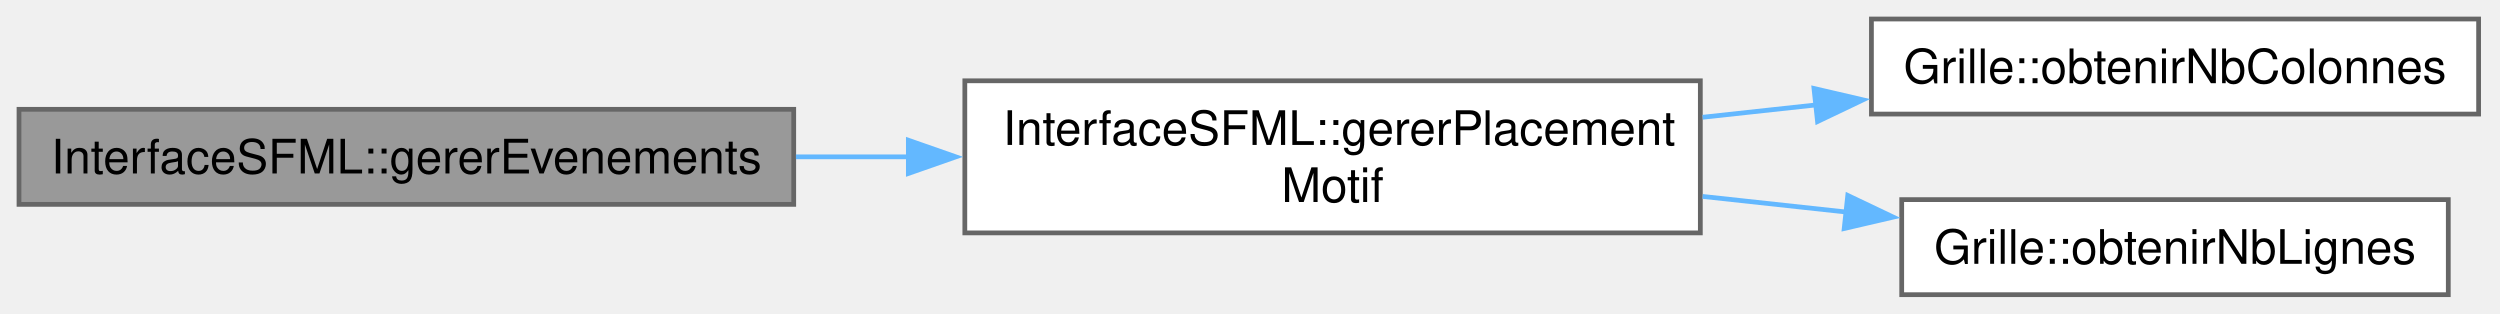
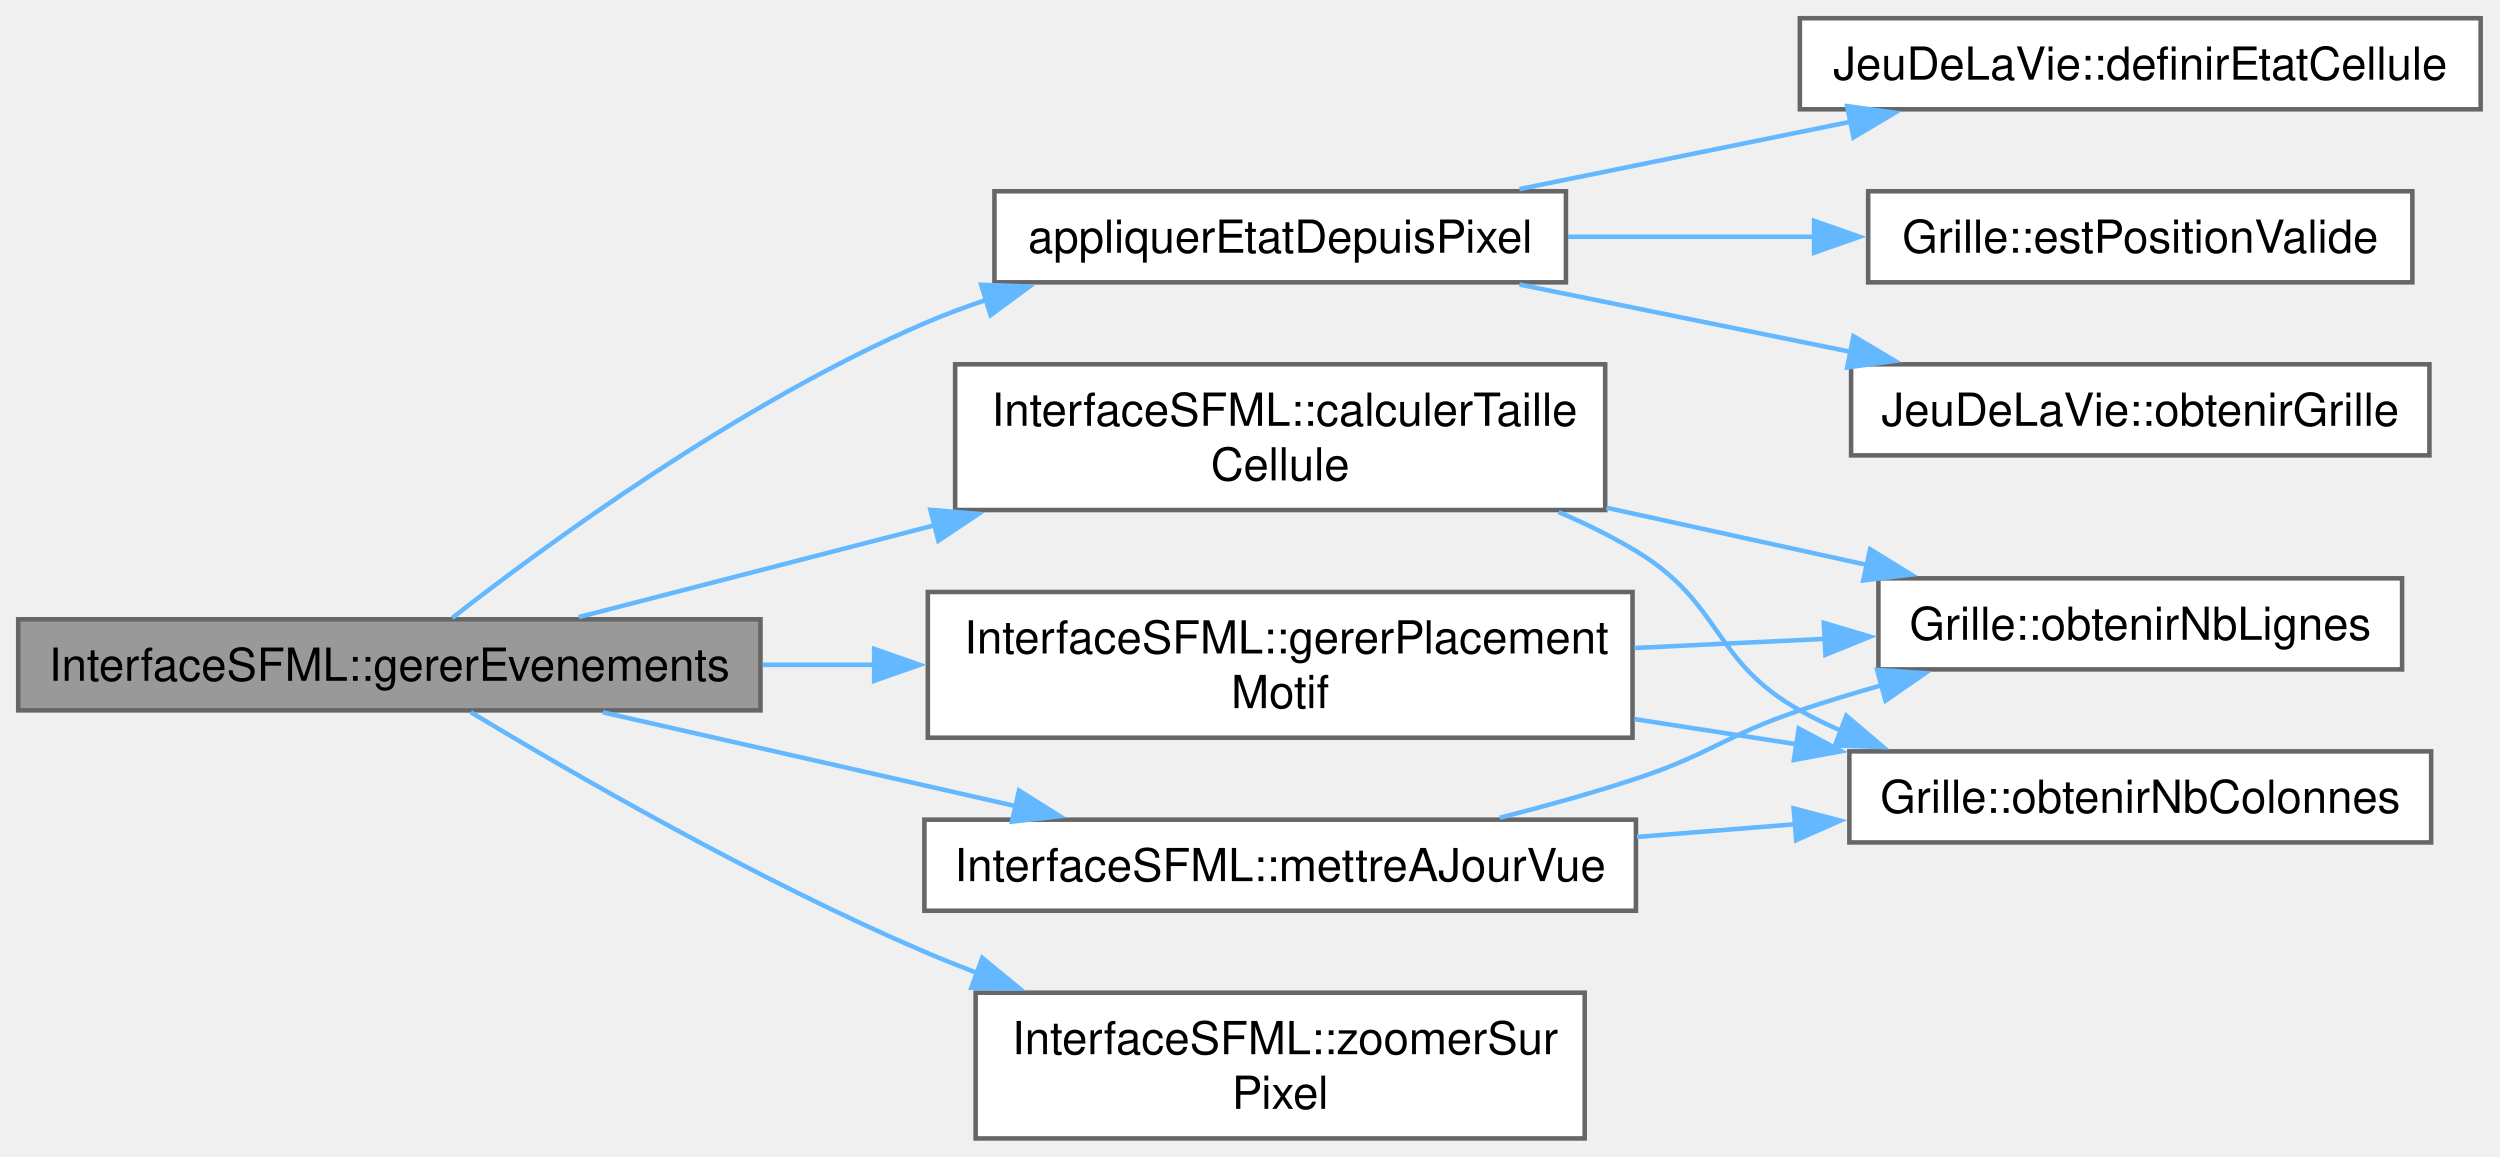
- <svg xmlns="http://www.w3.org/2000/svg" xmlns:xlink="http://www.w3.org/1999/xlink" width="526pt" height="66pt" viewBox="0.00 0.00 526.00 66.00">
-   <g id="graph0" class="graph" transform="scale(1 1) rotate(0) translate(4 62)">
+ <svg xmlns="http://www.w3.org/2000/svg" xmlns:xlink="http://www.w3.org/1999/xlink" width="549pt" height="254pt" viewBox="0.00 0.00 549.00 254.00">
+   <g id="graph0" class="graph" transform="scale(1 1) rotate(0) translate(4 250)">
    <g id="Node000001" class="node">
      <g id="a_Node000001">
        <a xlink:title="Gère les événements (clavier, souris, fermeture).">
-           <polygon fill="#999999" stroke="#666666" points="163,-39 0,-39 0,-19 163,-19 163,-39" />
-           <text xml:space="preserve" text-anchor="middle" x="81.5" y="-25.5" font-family="Helvetica,sans-Serif" font-size="10.00">InterfaceSFML::gererEvenements</text>
+           <polygon fill="#999999" stroke="#666666" points="163,-114 0,-114 0,-94 163,-94 163,-114" />
+           <text xml:space="preserve" text-anchor="middle" x="81.5" y="-100.5" font-family="Helvetica,sans-Serif" font-size="10.00">InterfaceSFML::gererEvenements</text>
        </a>
      </g>
    </g>
    <g id="Node000002" class="node">
      <g id="a_Node000002">
-         <a xlink:href="classInterfaceSFML.html#af660192fb32e44dfbf073a9d4ec927be" target="_top" xlink:title="Gère les entrées clavier pour placer des motifs.">
-           <polygon fill="white" stroke="#666666" points="353.75,-45 199,-45 199,-13 353.75,-13 353.75,-45" />
-           <text xml:space="preserve" text-anchor="start" x="207" y="-31.5" font-family="Helvetica,sans-Serif" font-size="10.00">InterfaceSFML::gererPlacement</text>
-           <text xml:space="preserve" text-anchor="middle" x="276.38" y="-19.5" font-family="Helvetica,sans-Serif" font-size="10.00">Motif</text>
+         <a xlink:href="InterfaceSFML_8cpp.html#a1f6f08272591bae8f84b65fe8198a642" target="_top" xlink:title=" ">
+           <polygon fill="white" stroke="#666666" points="339.88,-208 214.38,-208 214.38,-188 339.88,-188 339.88,-208" />
+           <text xml:space="preserve" text-anchor="middle" x="277.12" y="-194.5" font-family="Helvetica,sans-Serif" font-size="10.00">appliquerEtatDepuisPixel</text>
        </a>
      </g>
    </g>
    <g id="edge1_Node000001_Node000002" class="edge">
      <g id="a_edge1_Node000001_Node000002">
        <a xlink:title=" ">
-           <path fill="none" stroke="#63b8ff" d="M163.46,-29C171.28,-29 179.25,-29 187.14,-29" />
-           <polygon fill="#63b8ff" stroke="#63b8ff" points="187.12,-32.5 197.12,-29 187.12,-25.5 187.12,-32.5" />
+           <path fill="none" stroke="#63b8ff" d="M95.32,-114.31C115.95,-130.4 158.35,-161.49 199,-179 203.35,-180.87 207.91,-182.58 212.56,-184.14" />
+           <polygon fill="#63b8ff" stroke="#63b8ff" points="211.46,-187.47 222.05,-187.07 213.53,-180.78 211.46,-187.47" />
+         </a>
+       </g>
+     </g>
+     <g id="Node000006" class="node">
+       <g id="a_Node000006">
+         <a xlink:href="classInterfaceSFML.html#a0d632238c209cf64ab1a27685fe77384" target="_top" xlink:title="Calcule la taille optimale des cellules.">
+           <polygon fill="white" stroke="#666666" points="348.5,-170 205.75,-170 205.75,-138 348.5,-138 348.5,-170" />
+           <text xml:space="preserve" text-anchor="start" x="213.75" y="-156.5" font-family="Helvetica,sans-Serif" font-size="10.00">InterfaceSFML::calculerTaille</text>
+           <text xml:space="preserve" text-anchor="middle" x="277.12" y="-144.5" font-family="Helvetica,sans-Serif" font-size="10.00">Cellule</text>
+         </a>
+       </g>
+     </g>
+     <g id="edge5_Node000001_Node000006" class="edge">
+       <g id="a_edge5_Node000001_Node000006">
+         <a xlink:title=" ">
+           <path fill="none" stroke="#63b8ff" d="M123.09,-114.48C145.8,-120.35 174.82,-127.84 201.48,-134.72" />
+           <polygon fill="#63b8ff" stroke="#63b8ff" points="200.32,-138.04 210.87,-137.15 202.07,-131.26 200.32,-138.04" />
+         </a>
+       </g>
+     </g>
+     <g id="Node000009" class="node">
+       <g id="a_Node000009">
+         <a xlink:href="classInterfaceSFML.html#af660192fb32e44dfbf073a9d4ec927be" target="_top" xlink:title="Gère les entrées clavier pour placer des motifs.">
+           <polygon fill="white" stroke="#666666" points="354.5,-120 199.75,-120 199.75,-88 354.5,-88 354.5,-120" />
+           <text xml:space="preserve" text-anchor="start" x="207.75" y="-106.5" font-family="Helvetica,sans-Serif" font-size="10.00">InterfaceSFML::gererPlacement</text>
+           <text xml:space="preserve" text-anchor="middle" x="277.12" y="-94.5" font-family="Helvetica,sans-Serif" font-size="10.00">Motif</text>
+         </a>
+       </g>
+     </g>
+     <g id="edge8_Node000001_Node000009" class="edge">
+       <g id="a_edge8_Node000001_Node000009">
+         <a xlink:title=" ">
+           <path fill="none" stroke="#63b8ff" d="M163.49,-104C171.59,-104 179.84,-104 188.01,-104" />
+           <polygon fill="#63b8ff" stroke="#63b8ff" points="187.97,-107.5 197.97,-104 187.97,-100.5 187.97,-107.5" />
+         </a>
+       </g>
+     </g>
+     <g id="Node000010" class="node">
+       <g id="a_Node000010">
+         <a xlink:href="classInterfaceSFML.html#ae14bea1479191a62abf18f42f7387bcc" target="_top" xlink:title="Met à jour la vue pour préserver l'aspect carré des cellules.">
+           <polygon fill="white" stroke="#666666" points="355.25,-70 199,-70 199,-50 355.25,-50 355.25,-70" />
+           <text xml:space="preserve" text-anchor="middle" x="277.12" y="-56.5" font-family="Helvetica,sans-Serif" font-size="10.00">InterfaceSFML::mettreAJourVue</text>
+         </a>
+       </g>
+     </g>
+     <g id="edge11_Node000001_Node000010" class="edge">
+       <g id="a_edge11_Node000001_Node000010">
+         <a xlink:title=" ">
+           <path fill="none" stroke="#63b8ff" d="M128.39,-93.57C155.54,-87.4 190.16,-79.54 219.06,-72.97" />
+           <polygon fill="#63b8ff" stroke="#63b8ff" points="219.78,-76.39 228.76,-70.76 218.23,-69.57 219.78,-76.39" />
+         </a>
+       </g>
+     </g>
+     <g id="Node000011" class="node">
+       <g id="a_Node000011">
+         <a xlink:href="classInterfaceSFML.html#a19018415b9d7b2a517f3d7075015eaee" target="_top" xlink:title="Applique un zoom centré sur un pixel de la fenêtre.">
+           <polygon fill="white" stroke="#666666" points="344,-32 210.25,-32 210.25,0 344,0 344,-32" />
+           <text xml:space="preserve" text-anchor="start" x="218.25" y="-18.5" font-family="Helvetica,sans-Serif" font-size="10.00">InterfaceSFML::zoomerSur</text>
+           <text xml:space="preserve" text-anchor="middle" x="277.12" y="-6.5" font-family="Helvetica,sans-Serif" font-size="10.00">Pixel</text>
+         </a>
+       </g>
+     </g>
+     <g id="edge14_Node000001_Node000011" class="edge">
+       <g id="a_edge14_Node000001_Node000011">
+         <a xlink:title=" ">
+           <path fill="none" stroke="#63b8ff" d="M99.38,-93.6C121.62,-80.19 162.22,-56.75 199,-41 202.78,-39.38 206.7,-37.81 210.69,-36.29" />
+           <polygon fill="#63b8ff" stroke="#63b8ff" points="211.7,-39.64 219.89,-32.92 209.3,-33.07 211.7,-39.64" />
        </a>
      </g>
    </g>
    <g id="Node000003" class="node">
      <g id="a_Node000003">
-         <a xlink:href="classGrille.html#a1ab5c8e0ea0d1dc21549c38d0f0f5cf9" target="_top" xlink:title="Obtient le nombre de colonnes.">
-           <polygon fill="white" stroke="#666666" points="517.5,-58 389.75,-58 389.75,-38 517.5,-38 517.5,-58" />
-           <text xml:space="preserve" text-anchor="middle" x="453.62" y="-44.5" font-family="Helvetica,sans-Serif" font-size="10.00">Grille::obtenirNbColonnes</text>
+         <a xlink:href="classJeuDeLaVie.html#a87e0b20d13a6adfc6d86c3ed4429b605" target="_top" xlink:title="Définit l'état d'une cellule (utilisé par les interfaces pour le dessin).">
+           <polygon fill="white" stroke="#666666" points="540.75,-246 391.25,-246 391.25,-226 540.75,-226 540.75,-246" />
+           <text xml:space="preserve" text-anchor="middle" x="466" y="-232.5" font-family="Helvetica,sans-Serif" font-size="10.00">JeuDeLaVie::definirEtatCellule</text>
        </a>
      </g>
    </g>
    <g id="edge2_Node000002_Node000003" class="edge">
      <g id="a_edge2_Node000002_Node000003">
        <a xlink:title=" ">
-           <path fill="none" stroke="#63b8ff" d="M354.24,-37.33C362.15,-38.19 370.18,-39.06 378.06,-39.92" />
-           <polygon fill="#63b8ff" stroke="#63b8ff" points="377.66,-43.39 387.97,-40.99 378.41,-36.43 377.66,-43.39" />
+           <path fill="none" stroke="#63b8ff" d="M329.68,-208.48C352.25,-213.07 378.93,-218.5 402.61,-223.31" />
+           <polygon fill="#63b8ff" stroke="#63b8ff" points="401.63,-226.69 412.13,-225.25 403.02,-219.83 401.63,-226.69" />
        </a>
      </g>
    </g>
    <g id="Node000004" class="node">
      <g id="a_Node000004">
-         <a xlink:href="classGrille.html#a96b5f98d212a0ee9e2f71d73ebe5bb91" target="_top" xlink:title="Obtient le nombre de lignes.">
-           <polygon fill="white" stroke="#666666" points="511.12,-20 396.12,-20 396.12,0 511.12,0 511.12,-20" />
-           <text xml:space="preserve" text-anchor="middle" x="453.62" y="-6.5" font-family="Helvetica,sans-Serif" font-size="10.00">Grille::obtenirNbLignes</text>
+         <a xlink:href="classGrille.html#aa4c9ce36bb4f2c59a83aeb39d73fc285" target="_top" xlink:title="Vérifie si une position est valide dans la grille.">
+           <polygon fill="white" stroke="#666666" points="525.75,-208 406.25,-208 406.25,-188 525.75,-188 525.75,-208" />
+           <text xml:space="preserve" text-anchor="middle" x="466" y="-194.5" font-family="Helvetica,sans-Serif" font-size="10.00">Grille::estPositionValide</text>
        </a>
      </g>
    </g>
    <g id="edge3_Node000002_Node000004" class="edge">
      <g id="a_edge3_Node000002_Node000004">
        <a xlink:title=" ">
-           <path fill="none" stroke="#63b8ff" d="M354.24,-20.67C364.29,-19.58 374.53,-18.47 384.42,-17.39" />
-           <polygon fill="#63b8ff" stroke="#63b8ff" points="384.77,-20.88 394.34,-16.32 384.02,-13.92 384.77,-20.88" />
+           <path fill="none" stroke="#63b8ff" d="M340.35,-198C357.68,-198 376.64,-198 394.41,-198" />
+           <polygon fill="#63b8ff" stroke="#63b8ff" points="394.38,-201.5 404.38,-198 394.38,-194.5 394.38,-201.5" />
+         </a>
+       </g>
+     </g>
+     <g id="Node000005" class="node">
+       <g id="a_Node000005">
+         <a xlink:href="classJeuDeLaVie.html#a3f6dc54b2b1ebef7111e7aa5a2622be3" target="_top" xlink:title="Obtient la grille actuelle.">
+           <polygon fill="white" stroke="#666666" points="529.5,-170 402.5,-170 402.5,-150 529.5,-150 529.5,-170" />
+           <text xml:space="preserve" text-anchor="middle" x="466" y="-156.5" font-family="Helvetica,sans-Serif" font-size="10.00">JeuDeLaVie::obtenirGrille</text>
+         </a>
+       </g>
+     </g>
+     <g id="edge4_Node000002_Node000005" class="edge">
+       <g id="a_edge4_Node000002_Node000005">
+         <a xlink:title=" ">
+           <path fill="none" stroke="#63b8ff" d="M329.68,-187.52C352.25,-182.93 378.93,-177.5 402.61,-172.69" />
+           <polygon fill="#63b8ff" stroke="#63b8ff" points="403.02,-176.17 412.13,-170.75 401.63,-169.31 403.02,-176.17" />
+         </a>
+       </g>
+     </g>
+     <g id="Node000007" class="node">
+       <g id="a_Node000007">
+         <a xlink:href="classGrille.html#a1ab5c8e0ea0d1dc21549c38d0f0f5cf9" target="_top" xlink:title="Obtient le nombre de colonnes.">
+           <polygon fill="white" stroke="#666666" points="529.88,-85 402.12,-85 402.12,-65 529.88,-65 529.88,-85" />
+           <text xml:space="preserve" text-anchor="middle" x="466" y="-71.5" font-family="Helvetica,sans-Serif" font-size="10.00">Grille::obtenirNbColonnes</text>
+         </a>
+       </g>
+     </g>
+     <g id="edge6_Node000006_Node000007" class="edge">
+       <g id="a_edge6_Node000006_Node000007">
+         <a xlink:title=" ">
+           <path fill="none" stroke="#63b8ff" d="M338.28,-137.54C344.19,-135.03 349.95,-132.2 355.25,-129 374.36,-117.48 371.79,-104.93 391.25,-94 394.21,-92.34 397.32,-90.82 400.51,-89.43" />
+           <polygon fill="#63b8ff" stroke="#63b8ff" points="401.46,-92.82 409.54,-85.96 398.95,-86.28 401.46,-92.82" />
+         </a>
+       </g>
+     </g>
+     <g id="Node000008" class="node">
+       <g id="a_Node000008">
+         <a xlink:href="classGrille.html#a96b5f98d212a0ee9e2f71d73ebe5bb91" target="_top" xlink:title="Obtient le nombre de lignes.">
+           <polygon fill="white" stroke="#666666" points="523.5,-123 408.5,-123 408.5,-103 523.5,-103 523.5,-123" />
+           <text xml:space="preserve" text-anchor="middle" x="466" y="-109.5" font-family="Helvetica,sans-Serif" font-size="10.00">Grille::obtenirNbLignes</text>
+         </a>
+       </g>
+     </g>
+     <g id="edge7_Node000006_Node000008" class="edge">
+       <g id="a_edge7_Node000006_Node000008">
+         <a xlink:title=" ">
+           <path fill="none" stroke="#63b8ff" d="M348.77,-138.5C367.69,-134.35 387.93,-129.91 406.14,-125.91" />
+           <polygon fill="#63b8ff" stroke="#63b8ff" points="406.68,-129.38 415.7,-123.82 405.18,-122.54 406.68,-129.38" />
+         </a>
+       </g>
+     </g>
+     <g id="edge9_Node000009_Node000007" class="edge">
+       <g id="a_edge9_Node000009_Node000007">
+         <a xlink:title=" ">
+           <path fill="none" stroke="#63b8ff" d="M354.94,-92.08C366.77,-90.24 378.96,-88.35 390.73,-86.53" />
+           <polygon fill="#63b8ff" stroke="#63b8ff" points="391.01,-90.02 400.36,-85.03 389.94,-83.11 391.01,-90.02" />
+         </a>
+       </g>
+     </g>
+     <g id="edge10_Node000009_Node000008" class="edge">
+       <g id="a_edge10_Node000009_Node000008">
+         <a xlink:title=" ">
+           <path fill="none" stroke="#63b8ff" d="M354.94,-107.7C368.86,-108.37 383.29,-109.06 396.94,-109.72" />
+           <polygon fill="#63b8ff" stroke="#63b8ff" points="396.52,-113.21 406.68,-110.19 396.86,-106.21 396.52,-113.21" />
+         </a>
+       </g>
+     </g>
+     <g id="edge12_Node000010_Node000007" class="edge">
+       <g id="a_edge12_Node000010_Node000007">
+         <a xlink:title=" ">
+           <path fill="none" stroke="#63b8ff" d="M355.48,-66.21C367.01,-67.13 378.86,-68.09 390.33,-69.01" />
+           <polygon fill="#63b8ff" stroke="#63b8ff" points="389.88,-72.48 400.13,-69.79 390.44,-65.5 389.88,-72.48" />
+         </a>
+       </g>
+     </g>
+     <g id="edge13_Node000010_Node000008" class="edge">
+       <g id="a_edge13_Node000010_Node000008">
+         <a xlink:title=" ">
+           <path fill="none" stroke="#63b8ff" d="M325.35,-70.42C335.31,-72.95 345.69,-75.85 355.25,-79 371.71,-84.42 374.82,-88.49 391.25,-94 397.05,-95.94 403.16,-97.81 409.28,-99.55" />
+           <polygon fill="#63b8ff" stroke="#63b8ff" points="408.21,-102.89 418.78,-102.16 410.06,-96.14 408.21,-102.89" />
        </a>
      </g>
    </g>
  </g>
</svg>
